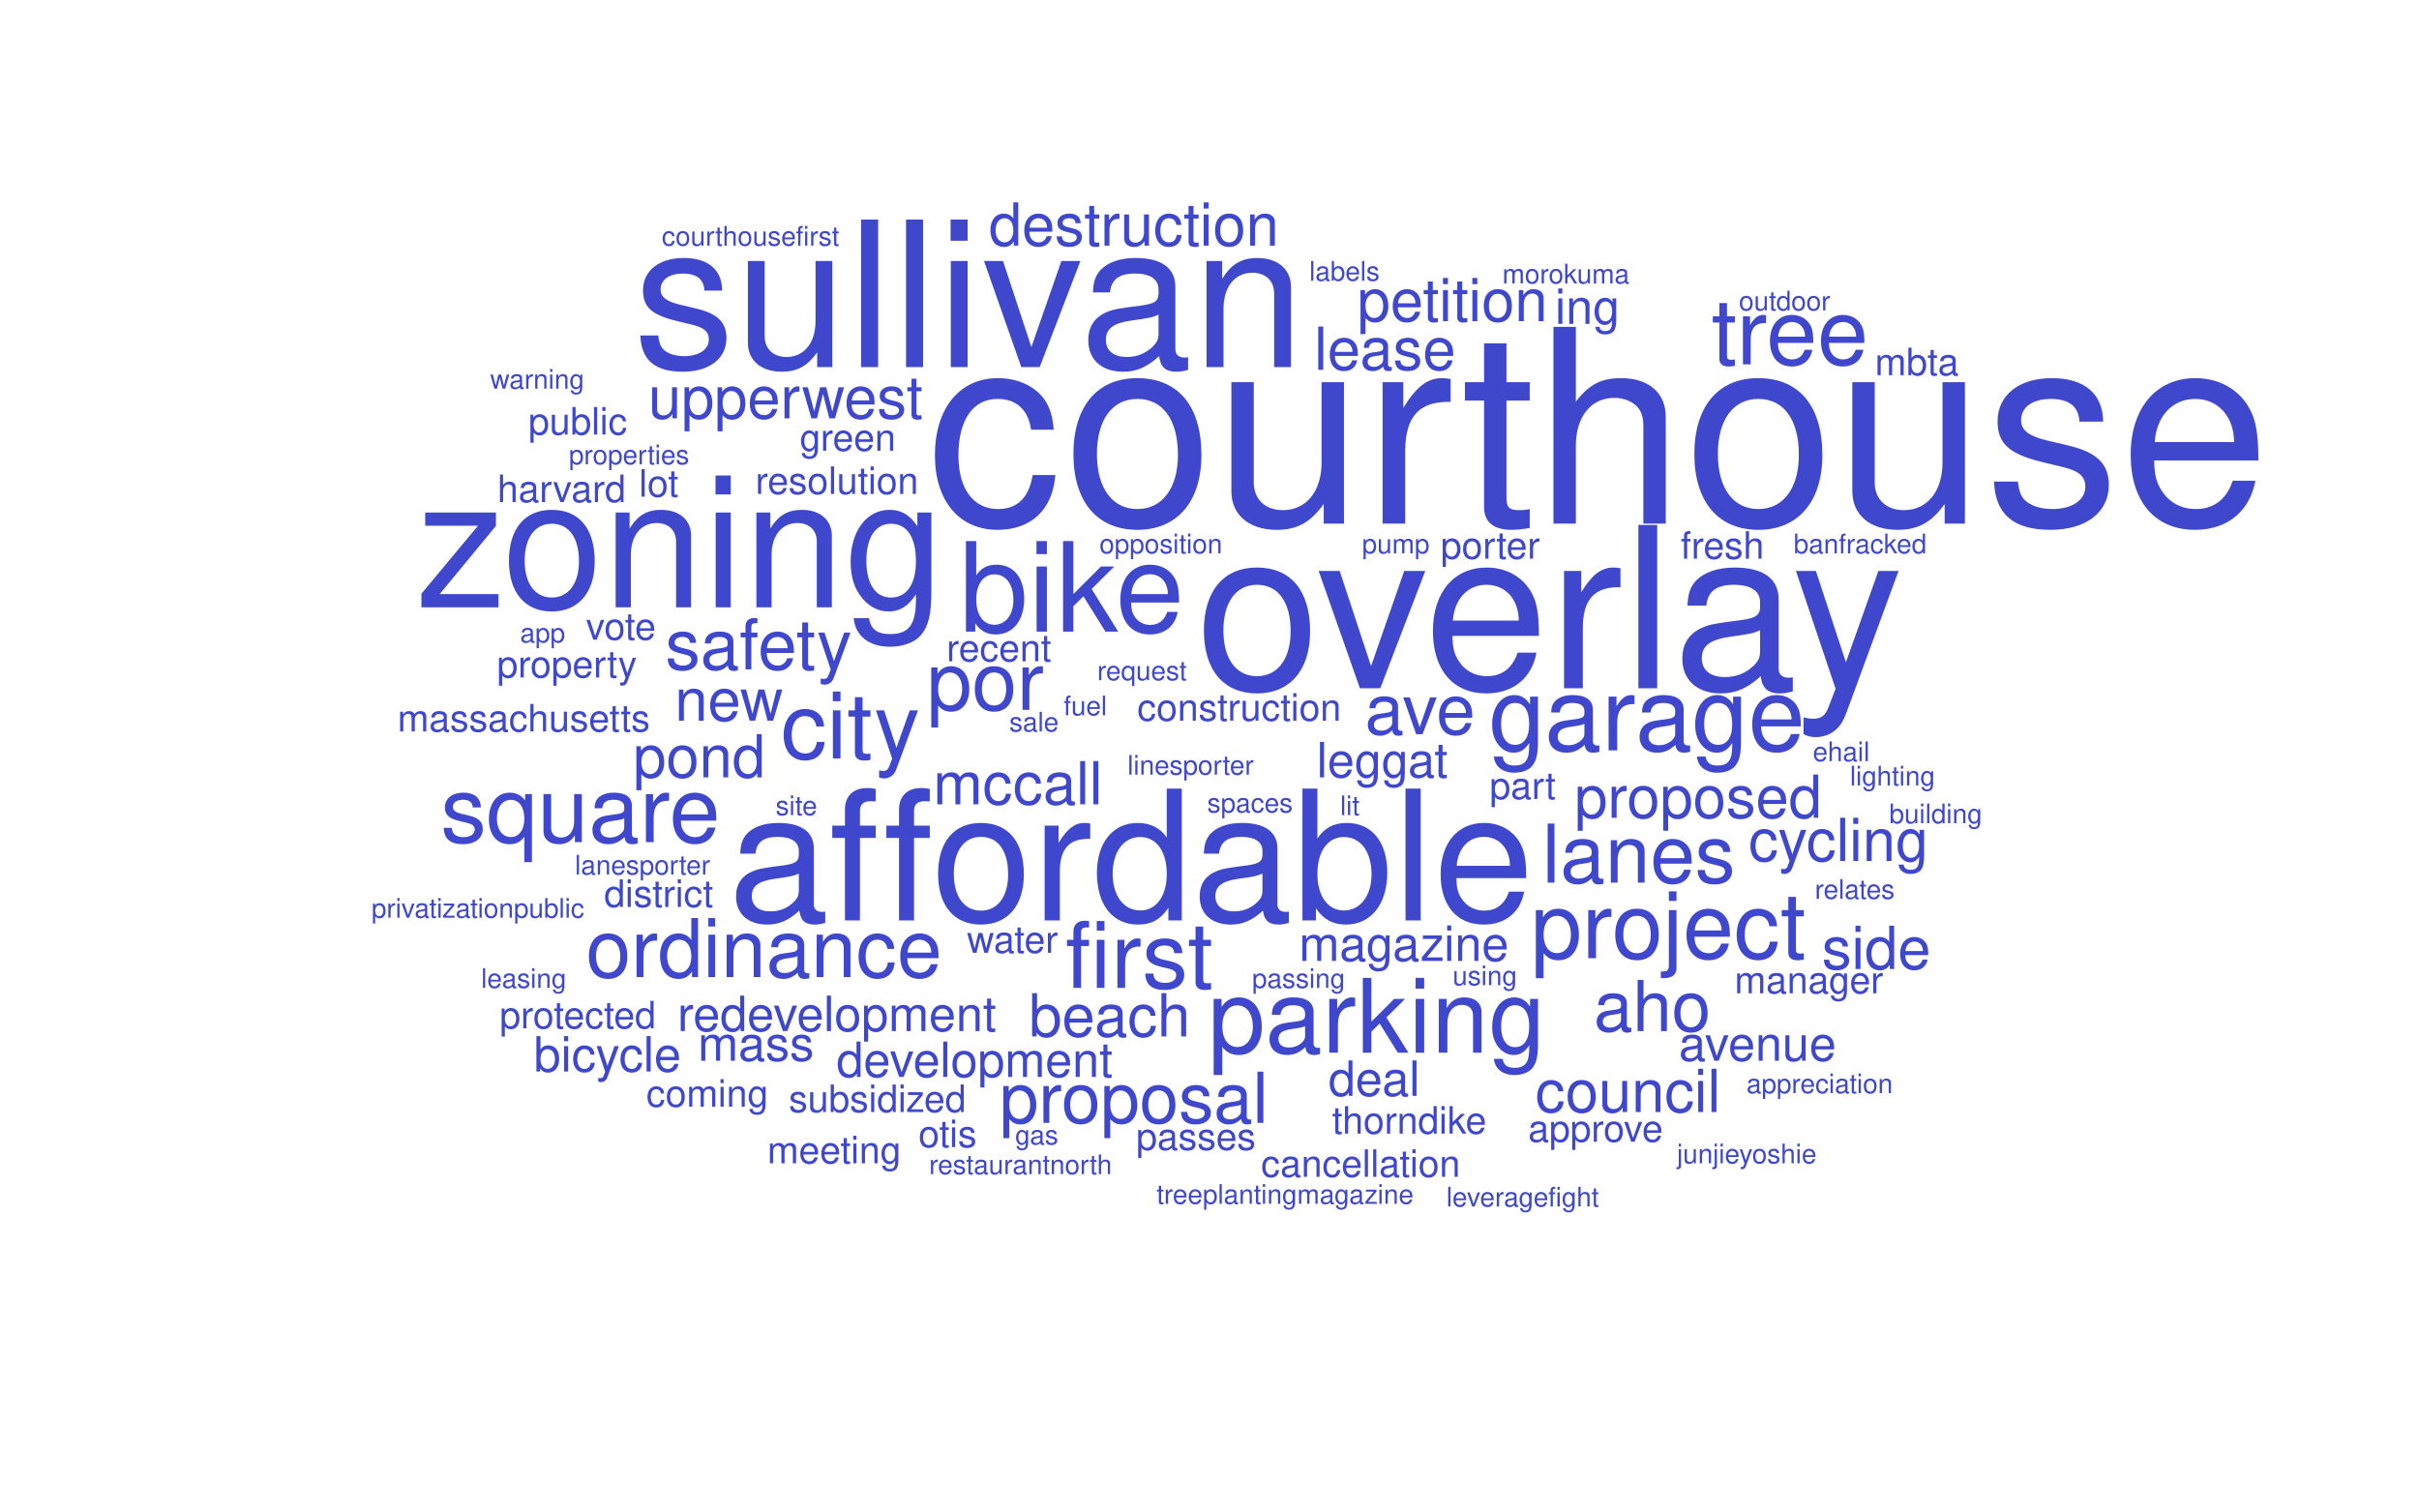
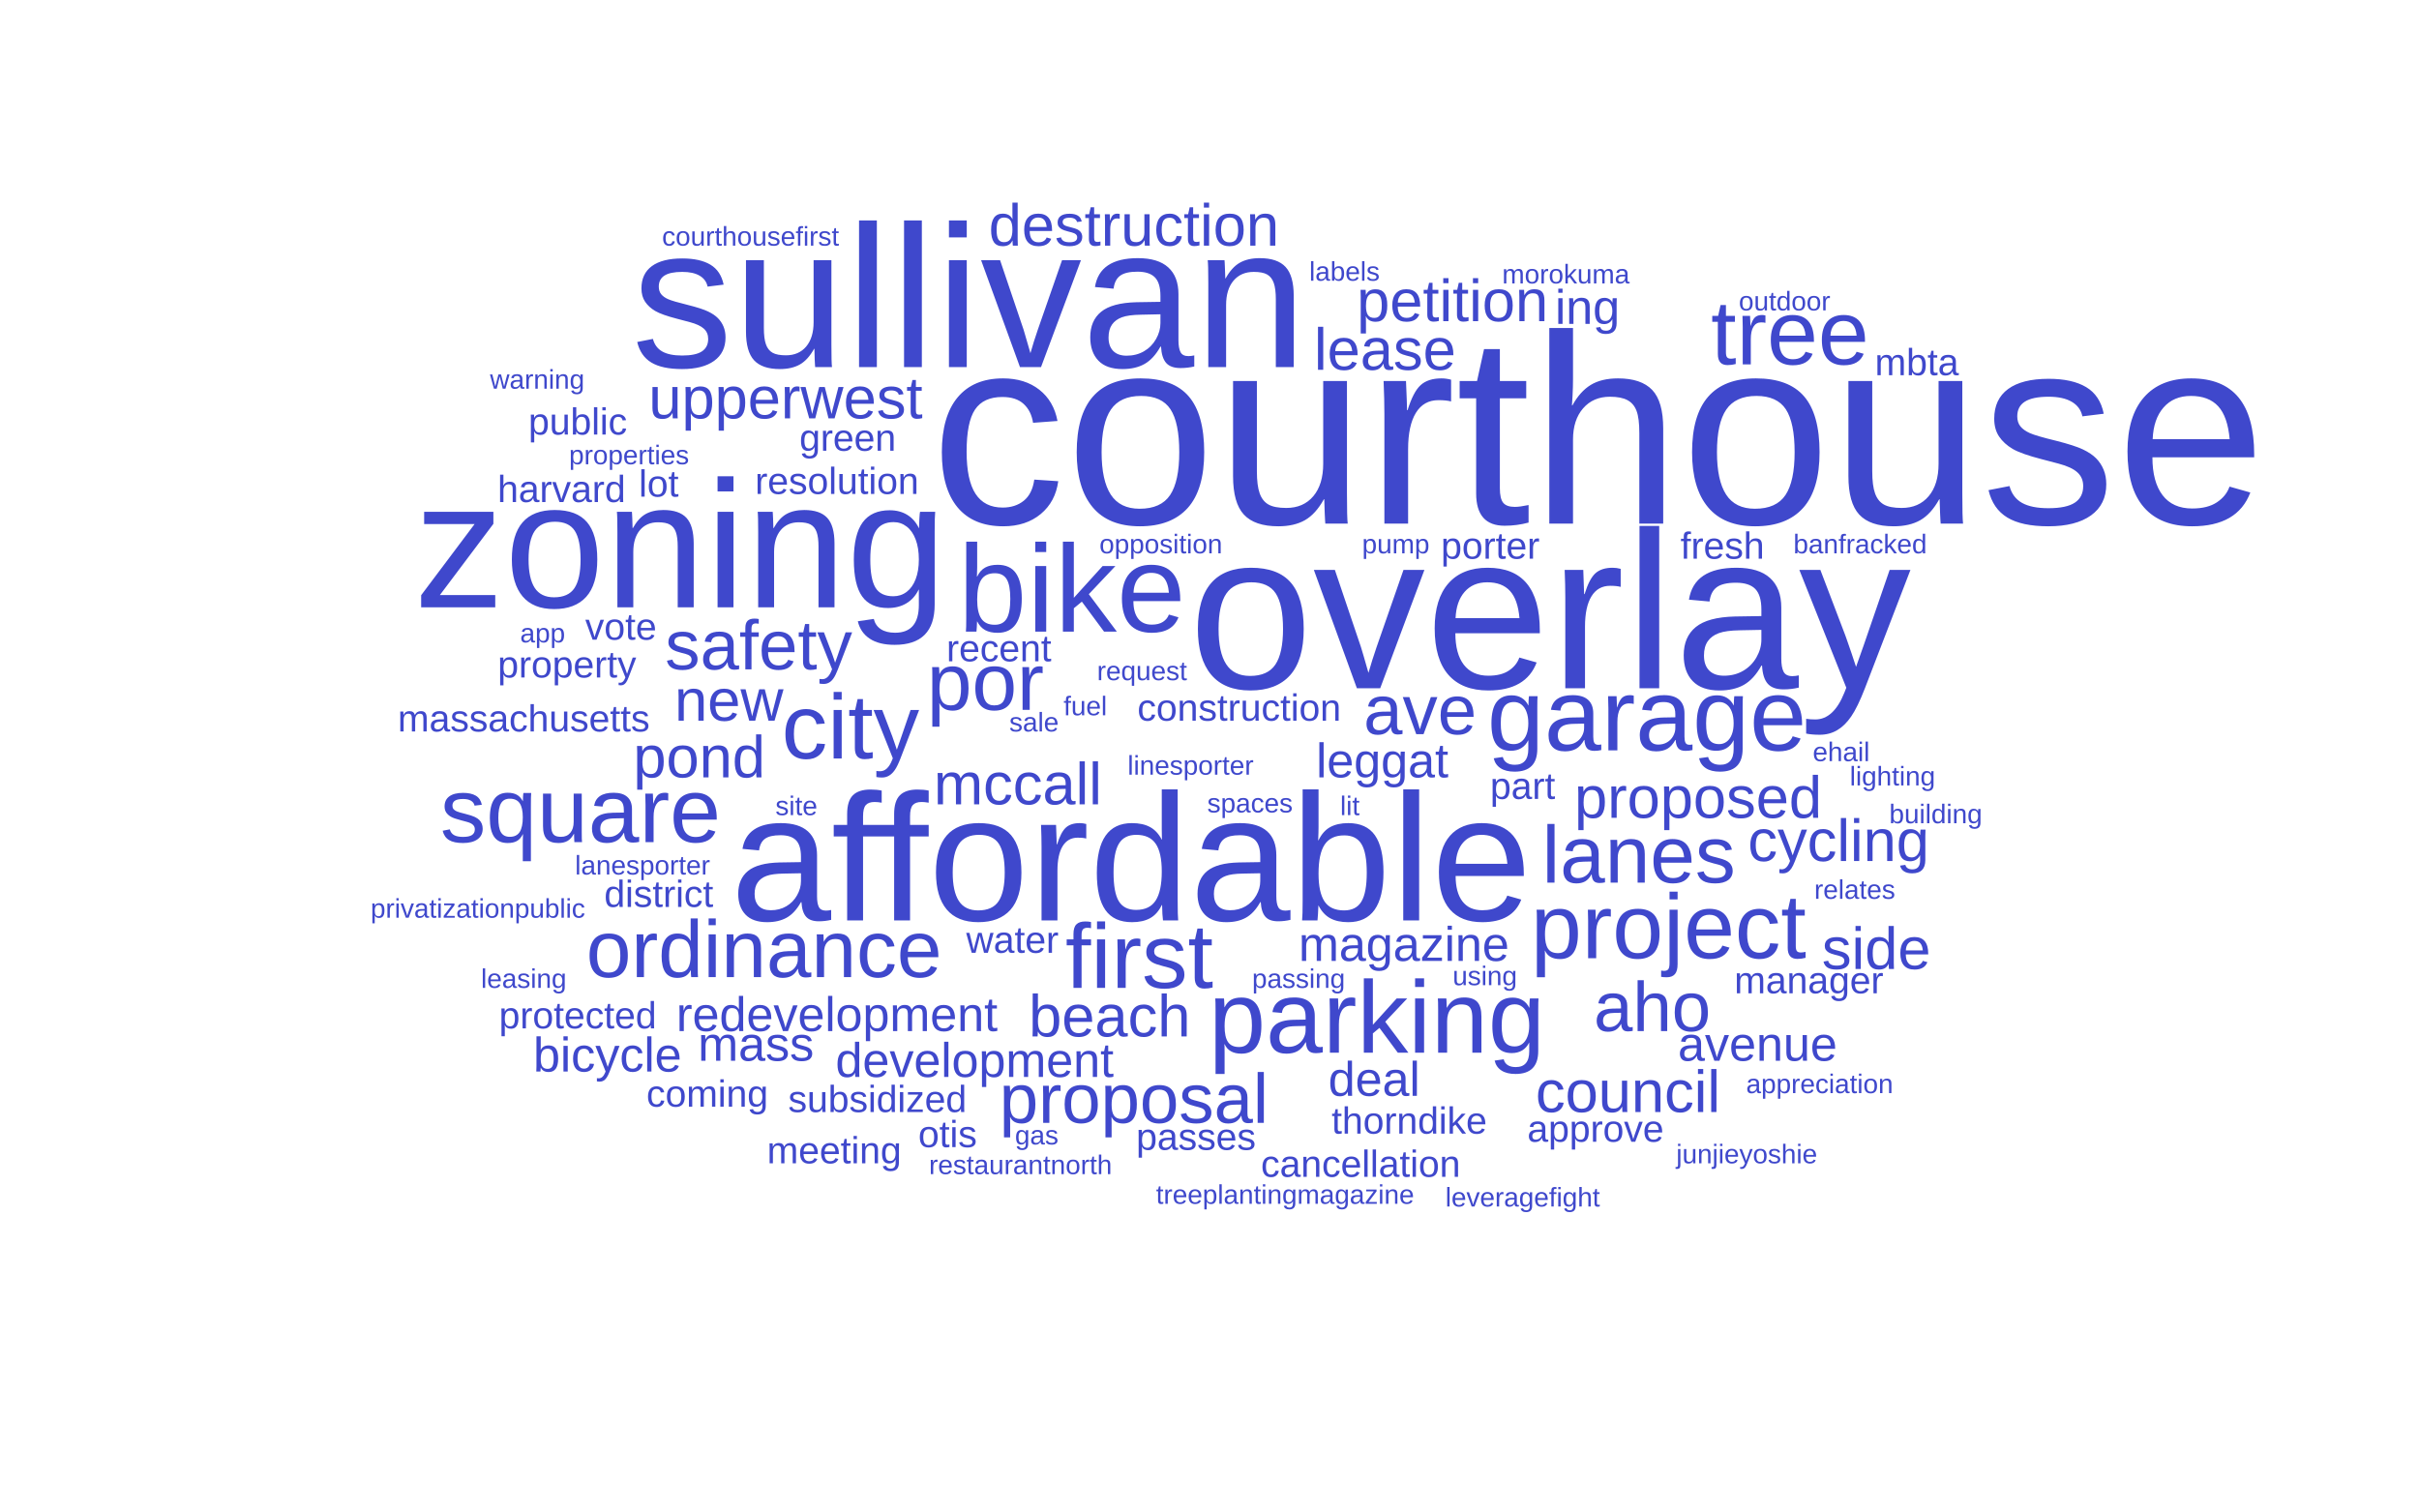
<svg xmlns="http://www.w3.org/2000/svg" width="960" height="600" version="1.1">
  <g />
  <g transform="translate(480,300)scale(1.071429,1.071429)">
-     <text text-anchor="middle" transform="translate(-233,32)" style="font-size: 34px; font-family: Helvetica; fill: rgb(63,72,204);">square</text>
-     <text text-anchor="middle" transform="translate(-51,-46)" style="font-size: 46px; font-family: Helvetica; fill: rgb(63,72,204);">bike</text>
-     <text text-anchor="middle" transform="translate(159,47)" style="font-size: 30px; font-family: Helvetica; fill: rgb(63,72,204);">lanes</text>
-     <text text-anchor="middle" transform="translate(-29,61)" style="font-size: 67px; font-family: Helvetica; fill: rgb(63,72,204);">affordable</text>
-     <text text-anchor="middle" transform="translate(-133,1)" style="font-size: 34px; font-family: Helvetica; fill: rgb(63,72,204);">city</text>
-     <text text-anchor="middle" transform="translate(170,75)" style="font-size: 34px; font-family: Helvetica; fill: rgb(63,72,204);">project</text>
-     <text text-anchor="middle" transform="translate(-178,-13)" style="font-size: 22px; font-family: Helvetica; fill: rgb(63,72,204);">new</text>
-     <text text-anchor="middle" transform="translate(253,11)" style="font-size: 10px; font-family: Helvetica; fill: rgb(63,72,204);">lighting</text>
-     <text text-anchor="middle" transform="translate(-234,101)" style="font-size: 14px; font-family: Helvetica; fill: rgb(63,72,204);">protected</text>
-     <text text-anchor="middle" transform="translate(15,21)" style="font-size: 10px; font-family: Helvetica; fill: rgb(63,72,204);">spaces</text>
-     <text text-anchor="middle" transform="translate(162,-2)" style="font-size: 38px; font-family: Helvetica; fill: rgb(63,72,204);">garage</text>
-     <text text-anchor="middle" transform="translate(215,-145)" style="font-size: 34px; font-family: Helvetica; fill: rgb(63,72,204);">tree</text>
-     <text text-anchor="middle" transform="translate(-26,86)" style="font-size: 34px; font-family: Helvetica; fill: rgb(63,72,204);">first</text>
-     <text text-anchor="middle" transform="translate(62,110)" style="font-size: 38px; font-family: Helvetica; fill: rgb(63,72,204);">parking</text>
-     <text text-anchor="middle" transform="translate(155,132)" style="font-size: 22px; font-family: Helvetica; fill: rgb(63,72,204);">council</text>
-     <text text-anchor="middle" transform="translate(-18,-75)" style="font-size: 10px; font-family: Helvetica; fill: rgb(63,72,204);">opposition</text>
-     <text text-anchor="middle" transform="translate(213,-165)" style="font-size: 10px; font-family: Helvetica; fill: rgb(63,72,204);">outdoor</text>
-     <text text-anchor="middle" transform="translate(18,85)" style="font-size: 38px; font-family: Helvetica; fill: rgb(63,72,204);" />
-     <text text-anchor="middle" transform="translate(-28,-189)" style="font-size: 22px; font-family: Helvetica; fill: rgb(63,72,204);">destruction</text>
-     <text text-anchor="middle" transform="translate(140,-160)" style="font-size: 18px; font-family: Helvetica; fill: rgb(63,72,204);">ing</text>
-     <text text-anchor="middle" transform="translate(181,23)" style="font-size: 22px; font-family: Helvetica; fill: rgb(63,72,204);">proposed</text>
-     <text text-anchor="middle" transform="translate(-138,-97)" style="font-size: 14px; font-family: Helvetica; fill: rgb(63,72,204);">resolution</text>
-     <text text-anchor="middle" transform="translate(144,-86)" style="font-size: 100px; font-family: Helvetica; fill: rgb(63,72,204);">courthouse</text>
-     <text text-anchor="middle" transform="translate(-234,-119)" style="font-size: 14px; font-family: Helvetica; fill: rgb(63,72,204);">public</text>
-     <text text-anchor="middle" transform="translate(126,-25)" style="font-size: 83px; font-family: Helvetica; fill: rgb(63,72,204);">overlay</text>
-     <text text-anchor="middle" transform="translate(-204,56)" style="font-size: 14px; font-family: Helvetica; fill: rgb(63,72,204);">district</text>
-     <text text-anchor="middle" transform="translate(-37,104)" style="font-size: 22px; font-family: Helvetica; fill: rgb(63,72,204);">beach</text>
-     <text text-anchor="middle" transform="translate(-89,-144)" style="font-size: 75px; font-family: Helvetica; fill: rgb(63,72,204);">sullivan</text>
-     <text text-anchor="middle" transform="translate(-196,-55)" style="font-size: 67px; font-family: Helvetica; fill: rgb(63,72,204);">zoning</text>
-     <text text-anchor="middle" transform="translate(-165,82)" style="font-size: 30px; font-family: Helvetica; fill: rgb(63,72,204);">ordinance</text>
-     <text text-anchor="middle" transform="translate(-83,-17)" style="font-size: 30px; font-family: Helvetica; fill: rgb(63,72,204);">por</text>
-     <text text-anchor="middle" transform="translate(78,-8)" style="font-size: 26px; font-family: Helvetica; fill: rgb(63,72,204);">ave</text>
-     <text text-anchor="middle" transform="translate(-167,-32)" style="font-size: 26px; font-family: Helvetica; fill: rgb(63,72,204);">safety</text>
-     <text text-anchor="middle" transform="translate(164,102)" style="font-size: 26px; font-family: Helvetica; fill: rgb(63,72,204);">aho</text>
-     <text text-anchor="middle" transform="translate(-28,136)" style="font-size: 26px; font-family: Helvetica; fill: rgb(63,72,204);">proposal</text>
-     <text text-anchor="middle" transform="translate(-157,-125)" style="font-size: 22px; font-family: Helvetica; fill: rgb(63,72,204);">upperwest</text>
-     <text text-anchor="middle" transform="translate(-71,18)" style="font-size: 22px; font-family: Helvetica; fill: rgb(63,72,204);">mccall</text>
-     <text text-anchor="middle" transform="translate(233,39)" style="font-size: 22px; font-family: Helvetica; fill: rgb(63,72,204);">cycling</text>
-     <text text-anchor="middle" transform="translate(65,-143)" style="font-size: 22px; font-family: Helvetica; fill: rgb(63,72,204);">lease</text>
-     <text text-anchor="middle" transform="translate(90,-161)" style="font-size: 22px; font-family: Helvetica; fill: rgb(63,72,204);">petition</text>
-     <text text-anchor="middle" transform="translate(-189,8)" style="font-size: 22px; font-family: Helvetica; fill: rgb(63,72,204);">pond</text>
-     <text text-anchor="middle" transform="translate(-87,119)" style="font-size: 18px; font-family: Helvetica; fill: rgb(63,72,204);">development</text>
-     <text text-anchor="middle" transform="translate(-138,102)" style="font-size: 18px; font-family: Helvetica; fill: rgb(63,72,204);">redevelopment</text>
-     <text text-anchor="middle" transform="translate(64,8)" style="font-size: 18px; font-family: Helvetica; fill: rgb(63,72,204);">leggat</text>
-     <text text-anchor="middle" transform="translate(-168,113)" style="font-size: 18px; font-family: Helvetica; fill: rgb(63,72,204);">mass</text>
-     <text text-anchor="middle" transform="translate(72,76)" style="font-size: 18px; font-family: Helvetica; fill: rgb(63,72,204);">magazine</text>
-     <text text-anchor="middle" transform="translate(203,113)" style="font-size: 18px; font-family: Helvetica; fill: rgb(63,72,204);">avenue</text>
-     <text text-anchor="middle" transform="translate(61,126)" style="font-size: 18px; font-family: Helvetica; fill: rgb(63,72,204);">deal</text>
-     <text text-anchor="middle" transform="translate(-223,117)" style="font-size: 18px; font-family: Helvetica; fill: rgb(63,72,204);">bicycle</text>
-     <text text-anchor="middle" transform="translate(-204,-96)" style="font-size: 14px; font-family: Helvetica; fill: rgb(63,72,204);">lot</text>
-     <text text-anchor="middle" transform="translate(-254,-9)" style="font-size: 14px; font-family: Helvetica; fill: rgb(63,72,204);">massachusetts</text>
-     <text text-anchor="middle" transform="translate(74,140)" style="font-size: 14px; font-family: Helvetica; fill: rgb(63,72,204);">thorndike</text>
-     <text text-anchor="middle" transform="translate(-123,132)" style="font-size: 14px; font-family: Helvetica; fill: rgb(63,72,204);">subsidized</text>
-     <text text-anchor="middle" transform="translate(262,-141)" style="font-size: 14px; font-family: Helvetica; fill: rgb(63,72,204);">mbta</text>
-     <text text-anchor="middle" transform="translate(-5,146)" style="font-size: 14px; font-family: Helvetica; fill: rgb(63,72,204);">passes</text>
-     <text text-anchor="middle" transform="translate(143,143)" style="font-size: 14px; font-family: Helvetica; fill: rgb(63,72,204);">approve</text>
-     <text text-anchor="middle" transform="translate(56,156)" style="font-size: 14px; font-family: Helvetica; fill: rgb(63,72,204);">cancellation</text>
-     <text text-anchor="middle" transform="translate(-78,-35)" style="font-size: 14px; font-family: Helvetica; fill: rgb(63,72,204);">recent</text>
-     <text text-anchor="middle" transform="translate(-218,-43)" style="font-size: 14px; font-family: Helvetica; fill: rgb(63,72,204);">vote</text>
-     <text text-anchor="middle" transform="translate(-240,-94)" style="font-size: 14px; font-family: Helvetica; fill: rgb(63,72,204);">harvard</text>
-     <text text-anchor="middle" transform="translate(190,-73)" style="font-size: 14px; font-family: Helvetica; fill: rgb(63,72,204);">fresh</text>
-     <text text-anchor="middle" transform="translate(-134,-113)" style="font-size: 14px; font-family: Helvetica; fill: rgb(63,72,204);">green</text>
-     <text text-anchor="middle" transform="translate(-139,151)" style="font-size: 14px; font-family: Helvetica; fill: rgb(63,72,204);">meeting</text>
-     <text text-anchor="middle" transform="translate(11,-13)" style="font-size: 14px; font-family: Helvetica; fill: rgb(63,72,204);">construction</text>
-     <text text-anchor="middle" transform="translate(-238,-29)" style="font-size: 14px; font-family: Helvetica; fill: rgb(63,72,204);">property</text>
-     <text text-anchor="middle" transform="translate(-73,73)" style="font-size: 14px; font-family: Helvetica; fill: rgb(63,72,204);">water</text>
-     <text text-anchor="middle" transform="translate(247,79)" style="font-size: 22px; font-family: Helvetica; fill: rgb(63,72,204);">side</text>
-     <text text-anchor="middle" transform="translate(-186,130)" style="font-size: 14px; font-family: Helvetica; fill: rgb(63,72,204);">coming</text>
-     <text text-anchor="middle" transform="translate(116,16)" style="font-size: 14px; font-family: Helvetica; fill: rgb(63,72,204);">part</text>
-     <text text-anchor="middle" transform="translate(104,-73)" style="font-size: 14px; font-family: Helvetica; fill: rgb(63,72,204);">porter</text>
-     <text text-anchor="middle" transform="translate(222,88)" style="font-size: 14px; font-family: Helvetica; fill: rgb(63,72,204);">manager</text>
-     <text text-anchor="middle" transform="translate(-70,155)" style="font-size: 10px; font-family: Helvetica; fill: rgb(63,72,204);">restaurantnorth</text>
-     <text text-anchor="middle" transform="translate(234,2)" style="font-size: 10px; font-family: Helvetica; fill: rgb(63,72,204);">ehail</text>
-     <text text-anchor="middle" transform="translate(-247,-42)" style="font-size: 10px; font-family: Helvetica; fill: rgb(63,72,204);">app</text>
-     <text text-anchor="middle" transform="translate(-170,-189)" style="font-size: 10px; font-family: Helvetica; fill: rgb(63,72,204);">courthousefirst</text>
-     <text text-anchor="middle" transform="translate(-65,-9)" style="font-size: 10px; font-family: Helvetica; fill: rgb(63,72,204);">sale</text>
-     <text text-anchor="middle" transform="translate(-254,86)" style="font-size: 10px; font-family: Helvetica; fill: rgb(63,72,204);">leasing</text>
-     <text text-anchor="middle" transform="translate(102,85)" style="font-size: 10px; font-family: Helvetica; fill: rgb(63,72,204);">using</text>
-     <text text-anchor="middle" transform="translate(116,167)" style="font-size: 10px; font-family: Helvetica; fill: rgb(63,72,204);">leveragefight</text>
-     <text text-anchor="middle" transform="translate(-271,60)" style="font-size: 10px; font-family: Helvetica; fill: rgb(63,72,204);">privatizationpublic</text>
-     <text text-anchor="middle" transform="translate(52,22)" style="font-size: 10px; font-family: Helvetica; fill: rgb(63,72,204);">lit</text>
-     <text text-anchor="middle" transform="translate(239,53)" style="font-size: 10px; font-family: Helvetica; fill: rgb(63,72,204);">relates</text>
-     <text text-anchor="middle" transform="translate(-153,22)" style="font-size: 10px; font-family: Helvetica; fill: rgb(63,72,204);">site</text>
-     <text text-anchor="middle" transform="translate(-25,-28)" style="font-size: 10px; font-family: Helvetica; fill: rgb(63,72,204);">request</text>
-     <text text-anchor="middle" transform="translate(-7,7)" style="font-size: 10px; font-family: Helvetica; fill: rgb(63,72,204);">linesporter</text>
-     <text text-anchor="middle" transform="translate(269,25)" style="font-size: 10px; font-family: Helvetica; fill: rgb(63,72,204);">building</text>
-     <text text-anchor="middle" transform="translate(-215,-108)" style="font-size: 10px; font-family: Helvetica; fill: rgb(63,72,204);">properties</text>
-     <text text-anchor="middle" transform="translate(-210,44)" style="font-size: 10px; font-family: Helvetica; fill: rgb(63,72,204);">lanesporter</text>
-     <text text-anchor="middle" transform="translate(226,125)" style="font-size: 10px; font-family: Helvetica; fill: rgb(63,72,204);">appreciation</text>
-     <text text-anchor="middle" transform="translate(33,86)" style="font-size: 10px; font-family: Helvetica; fill: rgb(63,72,204);">passing</text>
-     <text text-anchor="middle" transform="translate(-46,-15)" style="font-size: 10px; font-family: Helvetica; fill: rgb(63,72,204);">fuel</text>
-     <text text-anchor="middle" transform="translate(69,-75)" style="font-size: 10px; font-family: Helvetica; fill: rgb(63,72,204);">pump</text>
-     <text text-anchor="middle" transform="translate(-249,-136)" style="font-size: 10px; font-family: Helvetica; fill: rgb(63,72,204);">warning</text>
-     <text text-anchor="middle" transform="translate(50,-176)" style="font-size: 10px; font-family: Helvetica; fill: rgb(63,72,204);">labels</text>
-     <text text-anchor="middle" transform="translate(241,-75)" style="font-size: 10px; font-family: Helvetica; fill: rgb(63,72,204);">banfracked</text>
-     <text text-anchor="middle" transform="translate(-64,144)" style="font-size: 10px; font-family: Helvetica; fill: rgb(63,72,204);">gas</text>
-     <text text-anchor="middle" transform="translate(28,166)" style="font-size: 10px; font-family: Helvetica; fill: rgb(63,72,204);">treeplantingmagazine</text>
-     <text text-anchor="middle" transform="translate(-97,145)" style="font-size: 14px; font-family: Helvetica; fill: rgb(63,72,204);">otis</text>
-     <text text-anchor="middle" transform="translate(199,151)rotate(0)" style="font-size: 10px; font-family: Helvetica; fill: rgb(63,72,204);">junjieyoshie</text>
-     <text text-anchor="middle" transform="translate(132,-175)rotate(0)" style="font-size: 10px; font-family: Helvetica; fill: rgb(63,72,204);">morokuma</text>
+     <text text-anchor="middle" transform="translate(-233,32)" style="font-size: 34px; font-family: Arial; fill: rgb(63,72,204);">square</text>
+     <text text-anchor="middle" transform="translate(-51,-46)" style="font-size: 46px; font-family: Arial; fill: rgb(63,72,204);">bike</text>
+     <text text-anchor="middle" transform="translate(159,47)" style="font-size: 30px; font-family: Arial; fill: rgb(63,72,204);">lanes</text>
+     <text text-anchor="middle" transform="translate(-29,61)" style="font-size: 67px; font-family: Arial; fill: rgb(63,72,204);">affordable</text>
+     <text text-anchor="middle" transform="translate(-133,1)" style="font-size: 34px; font-family: Arial; fill: rgb(63,72,204);">city</text>
+     <text text-anchor="middle" transform="translate(170,75)" style="font-size: 34px; font-family: Arial; fill: rgb(63,72,204);">project</text>
+     <text text-anchor="middle" transform="translate(-178,-13)" style="font-size: 22px; font-family: Arial; fill: rgb(63,72,204);">new</text>
+     <text text-anchor="middle" transform="translate(253,11)" style="font-size: 10px; font-family: Arial; fill: rgb(63,72,204);">lighting</text>
+     <text text-anchor="middle" transform="translate(-234,101)" style="font-size: 14px; font-family: Arial; fill: rgb(63,72,204);">protected</text>
+     <text text-anchor="middle" transform="translate(15,21)" style="font-size: 10px; font-family: Arial; fill: rgb(63,72,204);">spaces</text>
+     <text text-anchor="middle" transform="translate(162,-2)" style="font-size: 38px; font-family: Arial; fill: rgb(63,72,204);">garage</text>
+     <text text-anchor="middle" transform="translate(215,-145)" style="font-size: 34px; font-family: Arial; fill: rgb(63,72,204);">tree</text>
+     <text text-anchor="middle" transform="translate(-26,86)" style="font-size: 34px; font-family: Arial; fill: rgb(63,72,204);">first</text>
+     <text text-anchor="middle" transform="translate(62,110)" style="font-size: 38px; font-family: Arial; fill: rgb(63,72,204);">parking</text>
+     <text text-anchor="middle" transform="translate(155,132)" style="font-size: 22px; font-family: Arial; fill: rgb(63,72,204);">council</text>
+     <text text-anchor="middle" transform="translate(-18,-75)" style="font-size: 10px; font-family: Arial; fill: rgb(63,72,204);">opposition</text>
+     <text text-anchor="middle" transform="translate(213,-165)" style="font-size: 10px; font-family: Arial; fill: rgb(63,72,204);">outdoor</text>
+     <text text-anchor="middle" transform="translate(18,85)" style="font-size: 38px; font-family: Arial; fill: rgb(63,72,204);" />
+     <text text-anchor="middle" transform="translate(-28,-189)" style="font-size: 22px; font-family: Arial; fill: rgb(63,72,204);">destruction</text>
+     <text text-anchor="middle" transform="translate(140,-160)" style="font-size: 18px; font-family: Arial; fill: rgb(63,72,204);">ing</text>
+     <text text-anchor="middle" transform="translate(181,23)" style="font-size: 22px; font-family: Arial; fill: rgb(63,72,204);">proposed</text>
+     <text text-anchor="middle" transform="translate(-138,-97)" style="font-size: 14px; font-family: Arial; fill: rgb(63,72,204);">resolution</text>
+     <text text-anchor="middle" transform="translate(144,-86)" style="font-size: 100px; font-family: Arial; fill: rgb(63,72,204);">courthouse</text>
+     <text text-anchor="middle" transform="translate(-234,-119)" style="font-size: 14px; font-family: Arial; fill: rgb(63,72,204);">public</text>
+     <text text-anchor="middle" transform="translate(126,-25)" style="font-size: 83px; font-family: Arial; fill: rgb(63,72,204);">overlay</text>
+     <text text-anchor="middle" transform="translate(-204,56)" style="font-size: 14px; font-family: Arial; fill: rgb(63,72,204);">district</text>
+     <text text-anchor="middle" transform="translate(-37,104)" style="font-size: 22px; font-family: Arial; fill: rgb(63,72,204);">beach</text>
+     <text text-anchor="middle" transform="translate(-89,-144)" style="font-size: 75px; font-family: Arial; fill: rgb(63,72,204);">sullivan</text>
+     <text text-anchor="middle" transform="translate(-196,-55)" style="font-size: 67px; font-family: Arial; fill: rgb(63,72,204);">zoning</text>
+     <text text-anchor="middle" transform="translate(-165,82)" style="font-size: 30px; font-family: Arial; fill: rgb(63,72,204);">ordinance</text>
+     <text text-anchor="middle" transform="translate(-83,-17)" style="font-size: 30px; font-family: Arial; fill: rgb(63,72,204);">por</text>
+     <text text-anchor="middle" transform="translate(78,-8)" style="font-size: 26px; font-family: Arial; fill: rgb(63,72,204);">ave</text>
+     <text text-anchor="middle" transform="translate(-167,-32)" style="font-size: 26px; font-family: Arial; fill: rgb(63,72,204);">safety</text>
+     <text text-anchor="middle" transform="translate(164,102)" style="font-size: 26px; font-family: Arial; fill: rgb(63,72,204);">aho</text>
+     <text text-anchor="middle" transform="translate(-28,136)" style="font-size: 26px; font-family: Arial; fill: rgb(63,72,204);">proposal</text>
+     <text text-anchor="middle" transform="translate(-157,-125)" style="font-size: 22px; font-family: Arial; fill: rgb(63,72,204);">upperwest</text>
+     <text text-anchor="middle" transform="translate(-71,18)" style="font-size: 22px; font-family: Arial; fill: rgb(63,72,204);">mccall</text>
+     <text text-anchor="middle" transform="translate(233,39)" style="font-size: 22px; font-family: Arial; fill: rgb(63,72,204);">cycling</text>
+     <text text-anchor="middle" transform="translate(65,-143)" style="font-size: 22px; font-family: Arial; fill: rgb(63,72,204);">lease</text>
+     <text text-anchor="middle" transform="translate(90,-161)" style="font-size: 22px; font-family: Arial; fill: rgb(63,72,204);">petition</text>
+     <text text-anchor="middle" transform="translate(-189,8)" style="font-size: 22px; font-family: Arial; fill: rgb(63,72,204);">pond</text>
+     <text text-anchor="middle" transform="translate(-87,119)" style="font-size: 18px; font-family: Arial; fill: rgb(63,72,204);">development</text>
+     <text text-anchor="middle" transform="translate(-138,102)" style="font-size: 18px; font-family: Arial; fill: rgb(63,72,204);">redevelopment</text>
+     <text text-anchor="middle" transform="translate(64,8)" style="font-size: 18px; font-family: Arial; fill: rgb(63,72,204);">leggat</text>
+     <text text-anchor="middle" transform="translate(-168,113)" style="font-size: 18px; font-family: Arial; fill: rgb(63,72,204);">mass</text>
+     <text text-anchor="middle" transform="translate(72,76)" style="font-size: 18px; font-family: Arial; fill: rgb(63,72,204);">magazine</text>
+     <text text-anchor="middle" transform="translate(203,113)" style="font-size: 18px; font-family: Arial; fill: rgb(63,72,204);">avenue</text>
+     <text text-anchor="middle" transform="translate(61,126)" style="font-size: 18px; font-family: Arial; fill: rgb(63,72,204);">deal</text>
+     <text text-anchor="middle" transform="translate(-223,117)" style="font-size: 18px; font-family: Arial; fill: rgb(63,72,204);">bicycle</text>
+     <text text-anchor="middle" transform="translate(-204,-96)" style="font-size: 14px; font-family: Arial; fill: rgb(63,72,204);">lot</text>
+     <text text-anchor="middle" transform="translate(-254,-9)" style="font-size: 14px; font-family: Arial; fill: rgb(63,72,204);">massachusetts</text>
+     <text text-anchor="middle" transform="translate(74,140)" style="font-size: 14px; font-family: Arial; fill: rgb(63,72,204);">thorndike</text>
+     <text text-anchor="middle" transform="translate(-123,132)" style="font-size: 14px; font-family: Arial; fill: rgb(63,72,204);">subsidized</text>
+     <text text-anchor="middle" transform="translate(262,-141)" style="font-size: 14px; font-family: Arial; fill: rgb(63,72,204);">mbta</text>
+     <text text-anchor="middle" transform="translate(-5,146)" style="font-size: 14px; font-family: Arial; fill: rgb(63,72,204);">passes</text>
+     <text text-anchor="middle" transform="translate(143,143)" style="font-size: 14px; font-family: Arial; fill: rgb(63,72,204);">approve</text>
+     <text text-anchor="middle" transform="translate(56,156)" style="font-size: 14px; font-family: Arial; fill: rgb(63,72,204);">cancellation</text>
+     <text text-anchor="middle" transform="translate(-78,-35)" style="font-size: 14px; font-family: Arial; fill: rgb(63,72,204);">recent</text>
+     <text text-anchor="middle" transform="translate(-218,-43)" style="font-size: 14px; font-family: Arial; fill: rgb(63,72,204);">vote</text>
+     <text text-anchor="middle" transform="translate(-240,-94)" style="font-size: 14px; font-family: Arial; fill: rgb(63,72,204);">harvard</text>
+     <text text-anchor="middle" transform="translate(190,-73)" style="font-size: 14px; font-family: Arial; fill: rgb(63,72,204);">fresh</text>
+     <text text-anchor="middle" transform="translate(-134,-113)" style="font-size: 14px; font-family: Arial; fill: rgb(63,72,204);">green</text>
+     <text text-anchor="middle" transform="translate(-139,151)" style="font-size: 14px; font-family: Arial; fill: rgb(63,72,204);">meeting</text>
+     <text text-anchor="middle" transform="translate(11,-13)" style="font-size: 14px; font-family: Arial; fill: rgb(63,72,204);">construction</text>
+     <text text-anchor="middle" transform="translate(-238,-29)" style="font-size: 14px; font-family: Arial; fill: rgb(63,72,204);">property</text>
+     <text text-anchor="middle" transform="translate(-73,73)" style="font-size: 14px; font-family: Arial; fill: rgb(63,72,204);">water</text>
+     <text text-anchor="middle" transform="translate(247,79)" style="font-size: 22px; font-family: Arial; fill: rgb(63,72,204);">side</text>
+     <text text-anchor="middle" transform="translate(-186,130)" style="font-size: 14px; font-family: Arial; fill: rgb(63,72,204);">coming</text>
+     <text text-anchor="middle" transform="translate(116,16)" style="font-size: 14px; font-family: Arial; fill: rgb(63,72,204);">part</text>
+     <text text-anchor="middle" transform="translate(104,-73)" style="font-size: 14px; font-family: Arial; fill: rgb(63,72,204);">porter</text>
+     <text text-anchor="middle" transform="translate(222,88)" style="font-size: 14px; font-family: Arial; fill: rgb(63,72,204);">manager</text>
+     <text text-anchor="middle" transform="translate(-70,155)" style="font-size: 10px; font-family: Arial; fill: rgb(63,72,204);">restaurantnorth</text>
+     <text text-anchor="middle" transform="translate(234,2)" style="font-size: 10px; font-family: Arial; fill: rgb(63,72,204);">ehail</text>
+     <text text-anchor="middle" transform="translate(-247,-42)" style="font-size: 10px; font-family: Arial; fill: rgb(63,72,204);">app</text>
+     <text text-anchor="middle" transform="translate(-170,-189)" style="font-size: 10px; font-family: Arial; fill: rgb(63,72,204);">courthousefirst</text>
+     <text text-anchor="middle" transform="translate(-65,-9)" style="font-size: 10px; font-family: Arial; fill: rgb(63,72,204);">sale</text>
+     <text text-anchor="middle" transform="translate(-254,86)" style="font-size: 10px; font-family: Arial; fill: rgb(63,72,204);">leasing</text>
+     <text text-anchor="middle" transform="translate(102,85)" style="font-size: 10px; font-family: Arial; fill: rgb(63,72,204);">using</text>
+     <text text-anchor="middle" transform="translate(116,167)" style="font-size: 10px; font-family: Arial; fill: rgb(63,72,204);">leveragefight</text>
+     <text text-anchor="middle" transform="translate(-271,60)" style="font-size: 10px; font-family: Arial; fill: rgb(63,72,204);">privatizationpublic</text>
+     <text text-anchor="middle" transform="translate(52,22)" style="font-size: 10px; font-family: Arial; fill: rgb(63,72,204);">lit</text>
+     <text text-anchor="middle" transform="translate(239,53)" style="font-size: 10px; font-family: Arial; fill: rgb(63,72,204);">relates</text>
+     <text text-anchor="middle" transform="translate(-153,22)" style="font-size: 10px; font-family: Arial; fill: rgb(63,72,204);">site</text>
+     <text text-anchor="middle" transform="translate(-25,-28)" style="font-size: 10px; font-family: Arial; fill: rgb(63,72,204);">request</text>
+     <text text-anchor="middle" transform="translate(-7,7)" style="font-size: 10px; font-family: Arial; fill: rgb(63,72,204);">linesporter</text>
+     <text text-anchor="middle" transform="translate(269,25)" style="font-size: 10px; font-family: Arial; fill: rgb(63,72,204);">building</text>
+     <text text-anchor="middle" transform="translate(-215,-108)" style="font-size: 10px; font-family: Arial; fill: rgb(63,72,204);">properties</text>
+     <text text-anchor="middle" transform="translate(-210,44)" style="font-size: 10px; font-family: Arial; fill: rgb(63,72,204);">lanesporter</text>
+     <text text-anchor="middle" transform="translate(226,125)" style="font-size: 10px; font-family: Arial; fill: rgb(63,72,204);">appreciation</text>
+     <text text-anchor="middle" transform="translate(33,86)" style="font-size: 10px; font-family: Arial; fill: rgb(63,72,204);">passing</text>
+     <text text-anchor="middle" transform="translate(-46,-15)" style="font-size: 10px; font-family: Arial; fill: rgb(63,72,204);">fuel</text>
+     <text text-anchor="middle" transform="translate(69,-75)" style="font-size: 10px; font-family: Arial; fill: rgb(63,72,204);">pump</text>
+     <text text-anchor="middle" transform="translate(-249,-136)" style="font-size: 10px; font-family: Arial; fill: rgb(63,72,204);">warning</text>
+     <text text-anchor="middle" transform="translate(50,-176)" style="font-size: 10px; font-family: Arial; fill: rgb(63,72,204);">labels</text>
+     <text text-anchor="middle" transform="translate(241,-75)" style="font-size: 10px; font-family: Arial; fill: rgb(63,72,204);">banfracked</text>
+     <text text-anchor="middle" transform="translate(-64,144)" style="font-size: 10px; font-family: Arial; fill: rgb(63,72,204);">gas</text>
+     <text text-anchor="middle" transform="translate(28,166)" style="font-size: 10px; font-family: Arial; fill: rgb(63,72,204);">treeplantingmagazine</text>
+     <text text-anchor="middle" transform="translate(-97,145)" style="font-size: 14px; font-family: Arial; fill: rgb(63,72,204);">otis</text>
+     <text text-anchor="middle" transform="translate(199,151)rotate(0)" style="font-size: 10px; font-family: Arial; fill: rgb(63,72,204);">junjieyoshie</text>
+     <text text-anchor="middle" transform="translate(132,-175)rotate(0)" style="font-size: 10px; font-family: Arial; fill: rgb(63,72,204);">morokuma</text>
  </g>
</svg>
